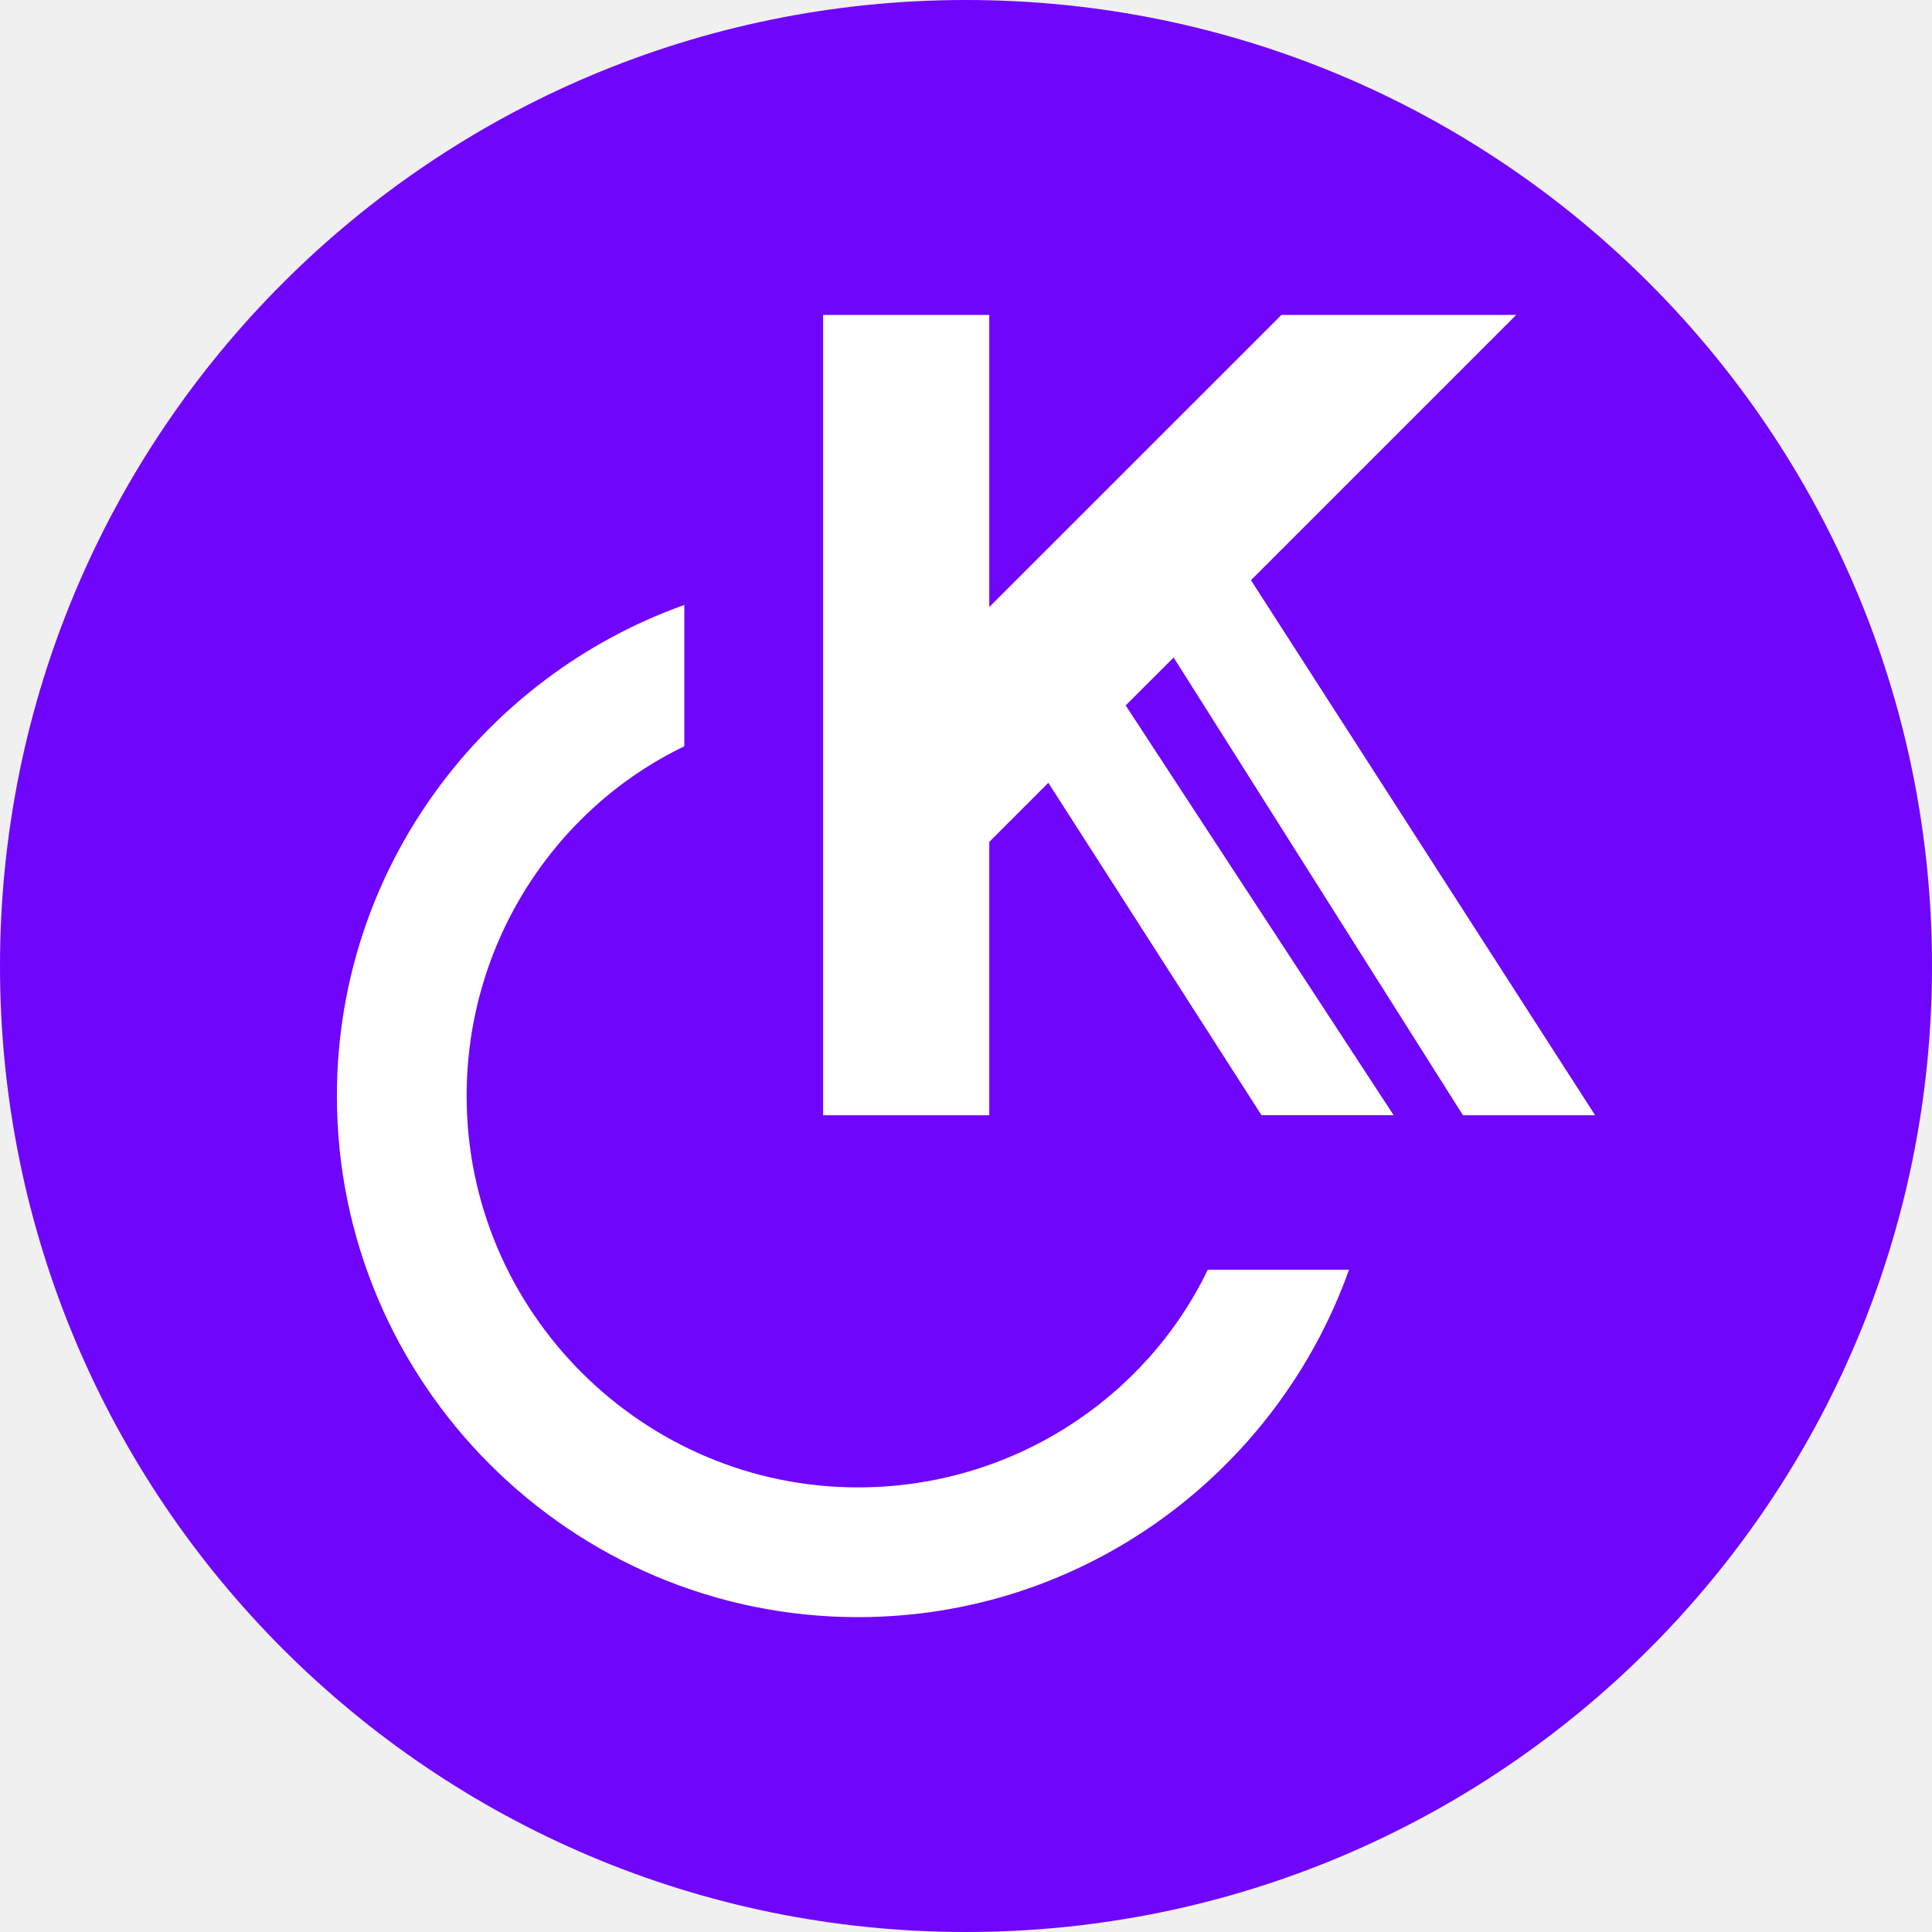
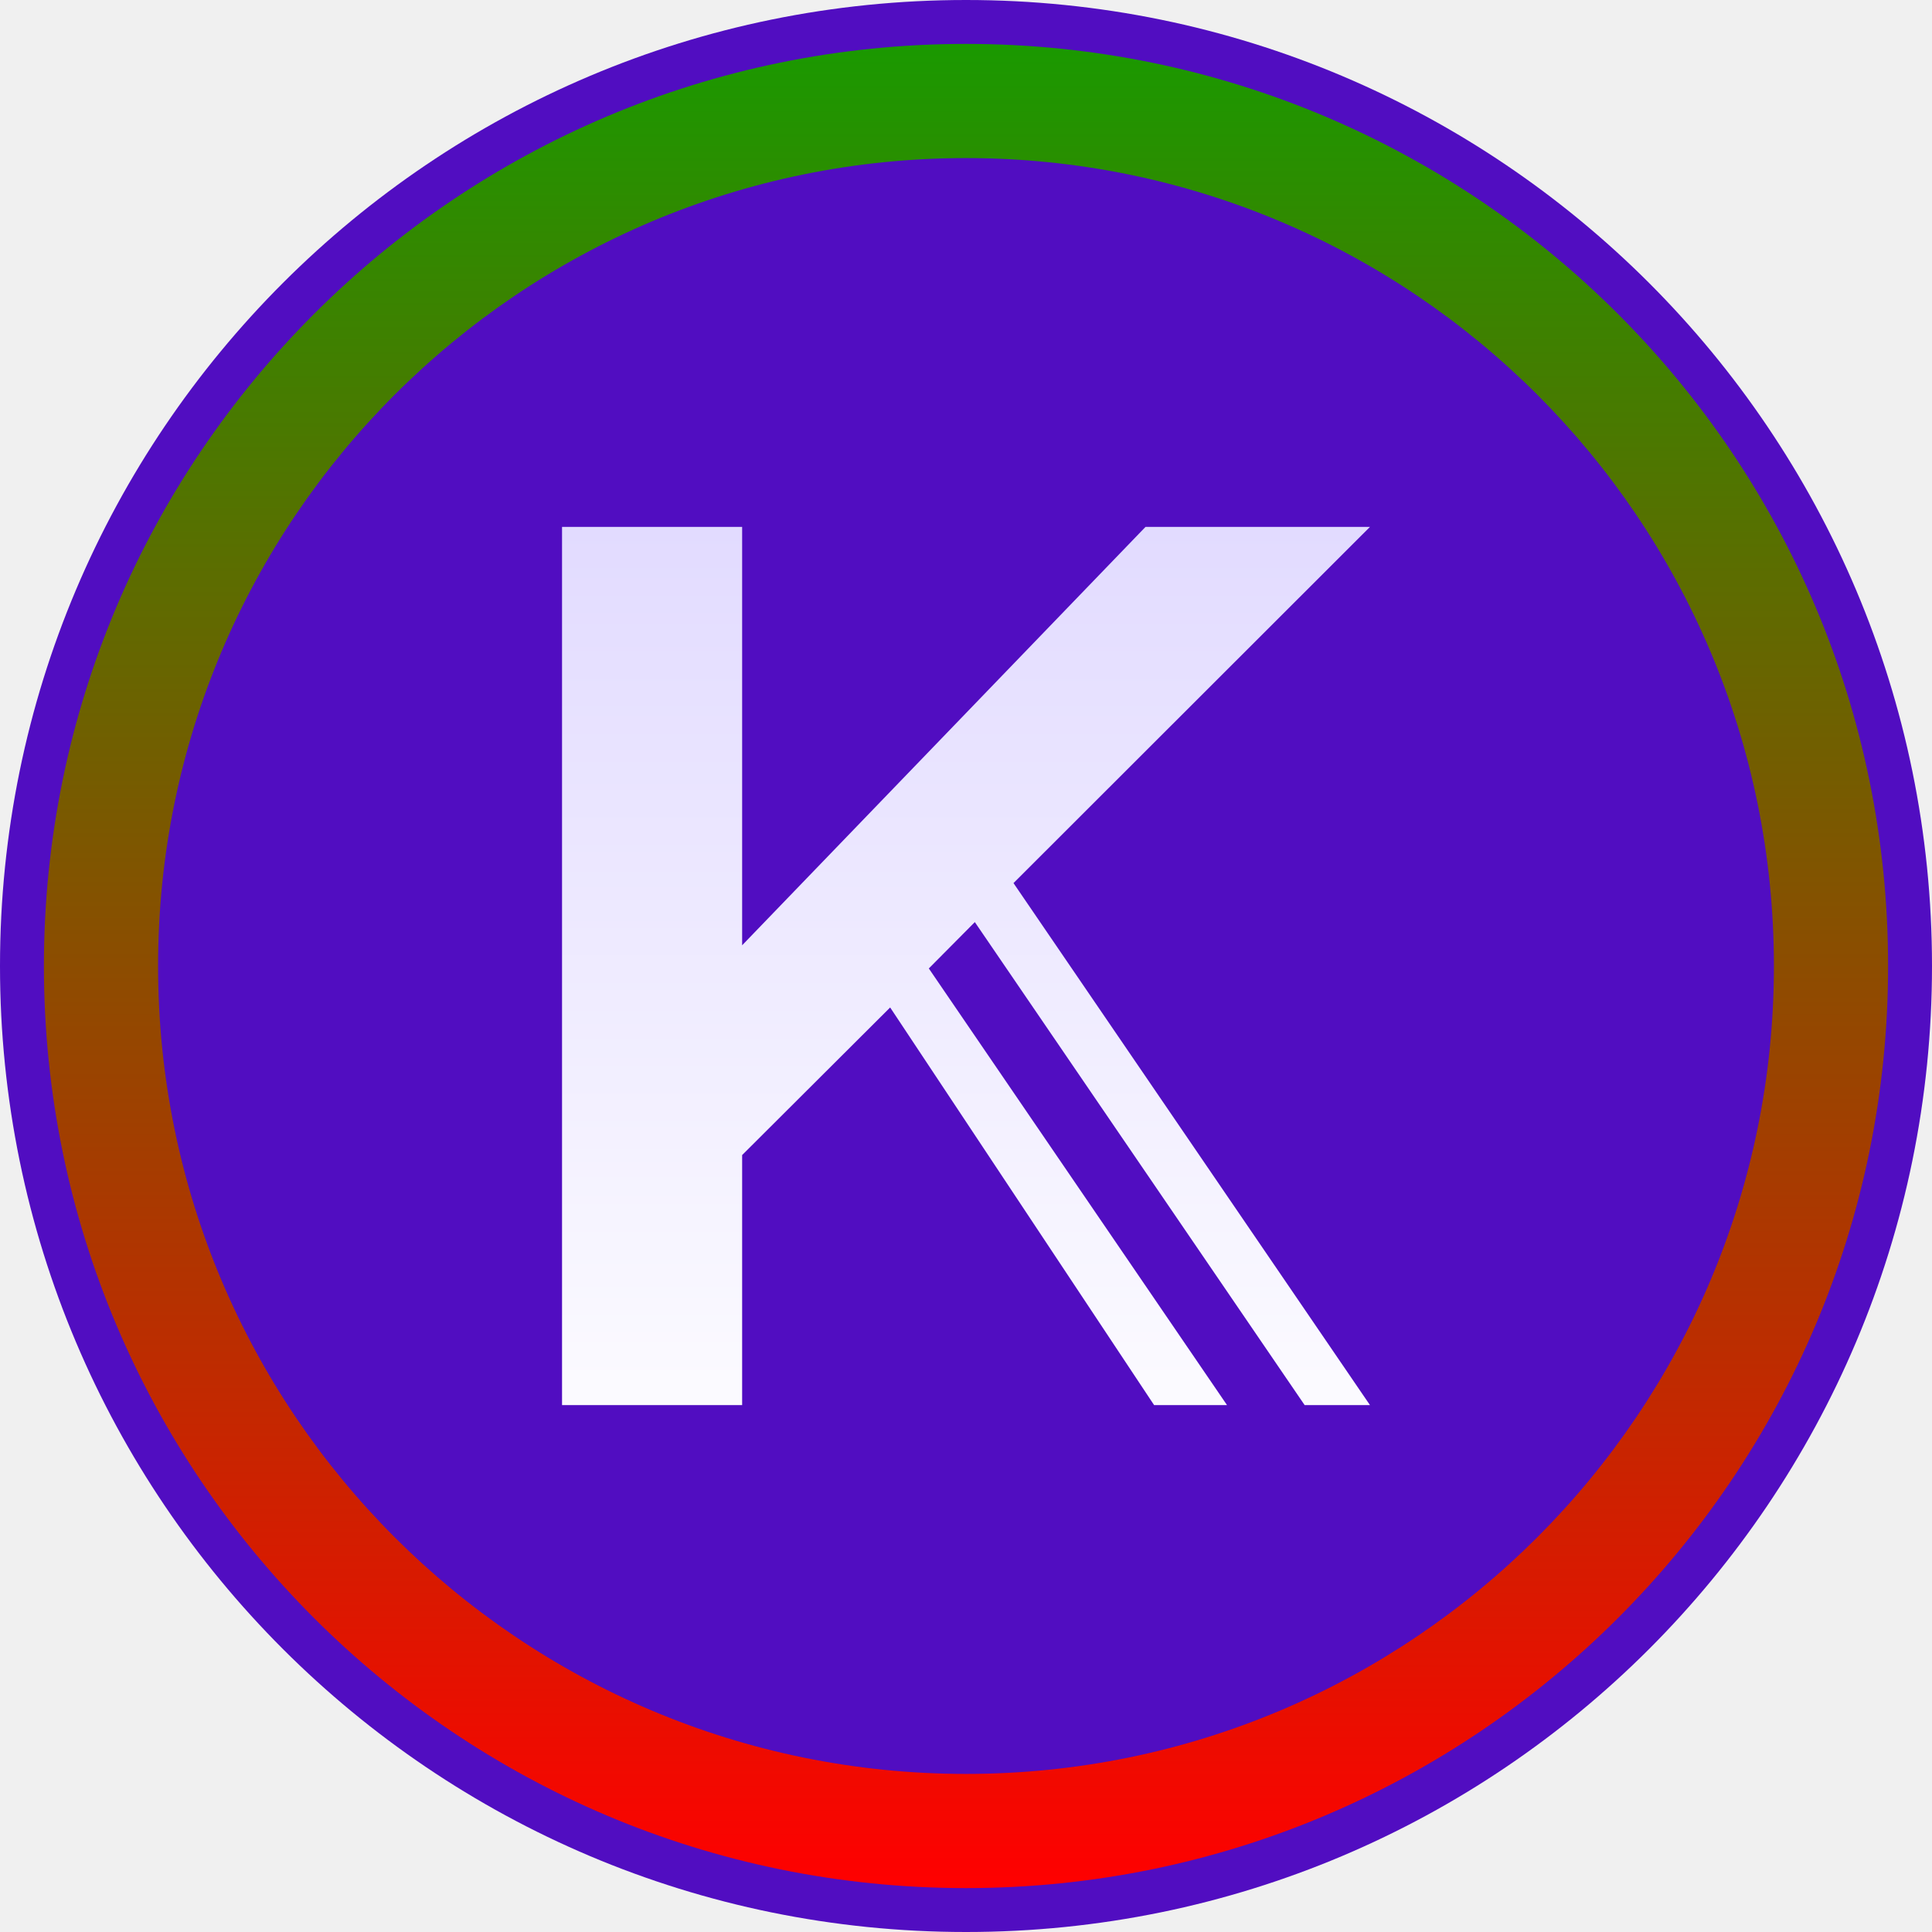
- <svg xmlns="http://www.w3.org/2000/svg" width="40" height="40" fill="none" viewBox="0 0 40 40">
-   <g clip-path="url(#a)">
-     <path fill="#7005fc" d="M20 40c11.046 0 20-8.954 20-20S31.046 0 20 0 0 8.954 0 20s8.954 20 20 20" />
-     <path fill="#fff" d="M30.289 23.09h2.736L25.9 12.012l5.491-5.491H26.53l-6.048 6.047V6.521h-3.44V23.09h3.44v-5.66l1.223-1.223 4.413 6.882h2.736l-5.548-8.484.993-.992z" />
-     <path fill="#fff" d="M17.765 30.795c-4.46 0-8.104-3.644-8.104-8.104 0-3.165 1.822-5.946 4.507-7.24v-2.926c-4.172 1.487-7.193 5.467-7.193 10.166 0 5.946 4.843 10.79 10.79 10.79 4.699 0 8.679-3.021 10.165-7.193h-2.924c-1.295 2.685-4.076 4.507-7.241 4.507" />
-   </g>
+ <svg xmlns="http://www.w3.org/2000/svg" width="220" height="220" viewBox="0 0 220 220" fill="none">
+   <path d="M110 220C170.751 220 220 170.751 220 110C220 49.249 170.751 0 110 0C49.249 0 0 49.249 0 110C0 170.751 49.249 220 110 220Z" fill="#510DC1" />
+   <path d="M110 215C167.99 215 215 167.99 215 110C215 52.01 167.99 5 110 5C52.01 5 5 52.01 5 110C5 167.99 52.01 215 110 215Z" fill="url(#paint0_linear_2057_343)" />
+   <path d="M110 202C160.81 202 202 160.81 202 110C202 59.19 160.81 18 110 18C59.19 18 18 59.19 18 110C18 160.81 59.19 202 110 202Z" fill="#510DC1" />
+   <path d="M156 60H130.44L84.509 107.64V60H64V160H84.509V131.528L101.363 114.721L131.42 160H139.722L105.766 110.279L111.005 105L148.562 160H156L115.408 100.559L156 60Z" fill="url(#paint1_linear_2057_343)" />
  <defs>
-     <clipPath id="a">
-       <path fill="#fff" d="M0 0h40v40H0z" />
-     </clipPath>
+     <linearGradient id="paint0_linear_2057_343" x1="110" y1="5" x2="110" y2="215" gradientUnits="userSpaceOnUse">
+       <stop stop-color="#1A9900" />
+       <stop offset="1" stop-color="#FF0000" />
+     </linearGradient>
+     <linearGradient id="paint1_linear_2057_343" x1="110" y1="60" x2="110" y2="160" gradientUnits="userSpaceOnUse">
+       <stop stop-color="#E2DBFF" />
+       <stop offset="0.976" stop-color="#FBFAFF" />
+     </linearGradient>
  </defs>
</svg>
